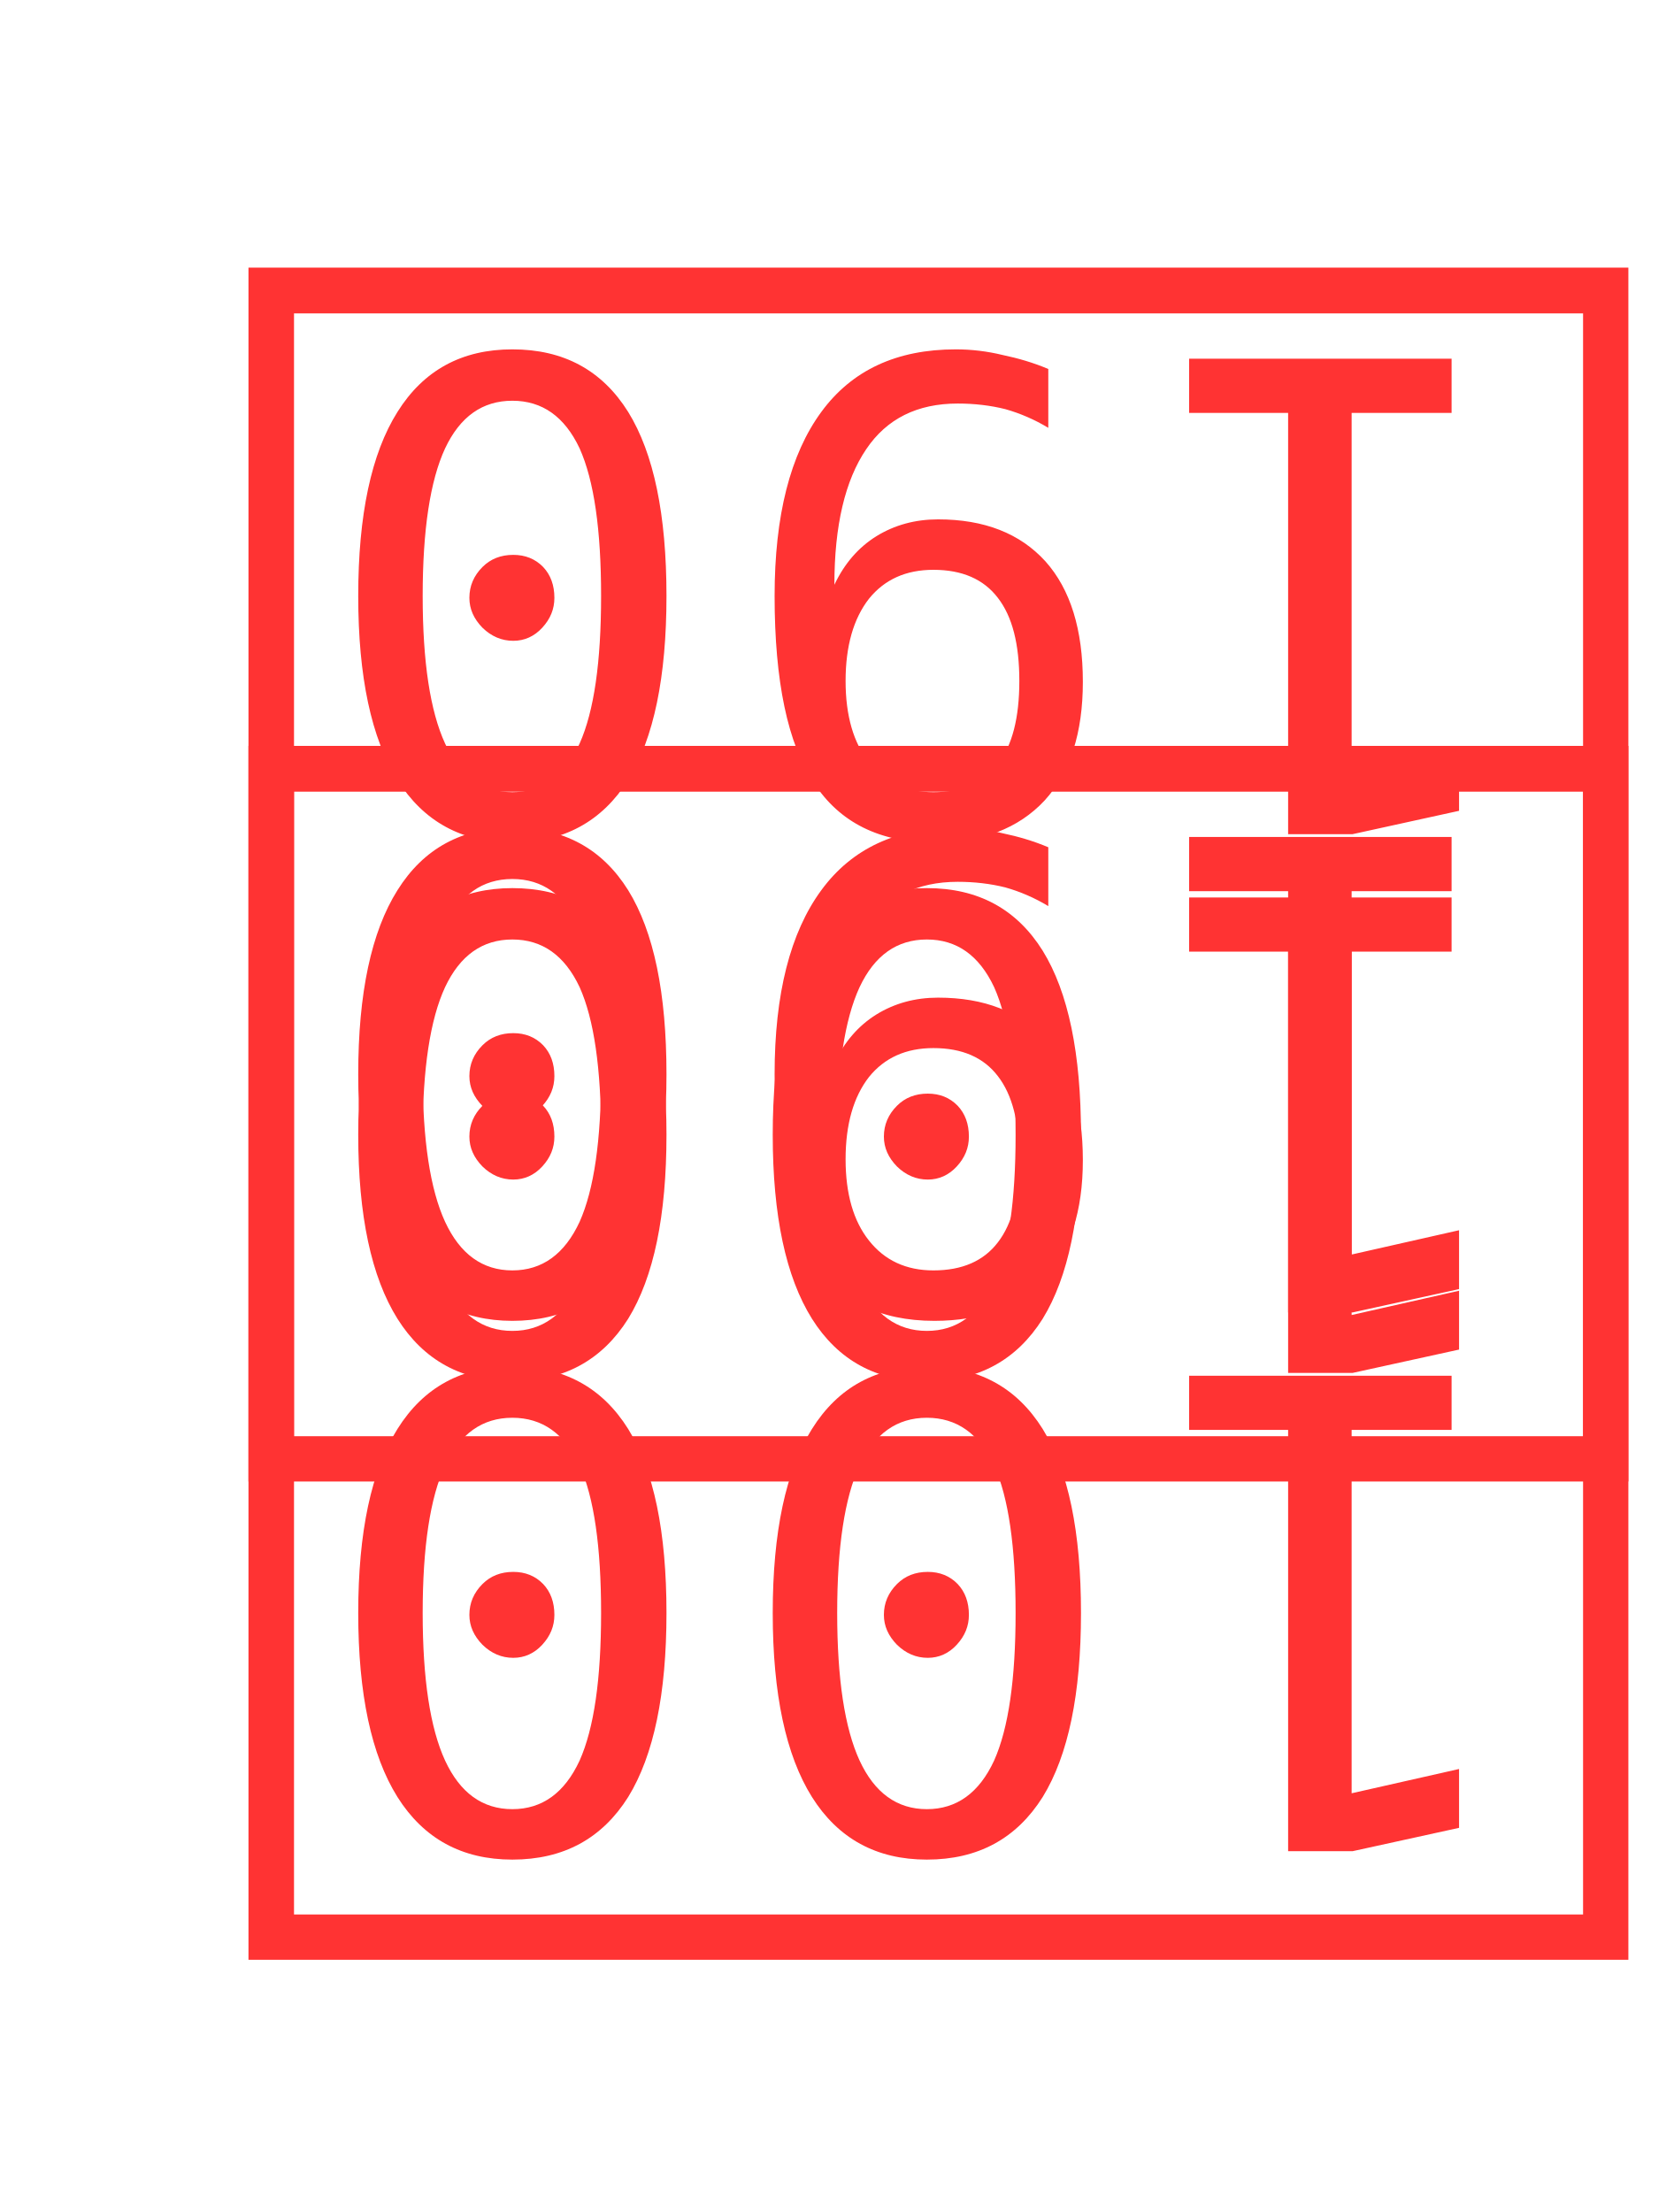
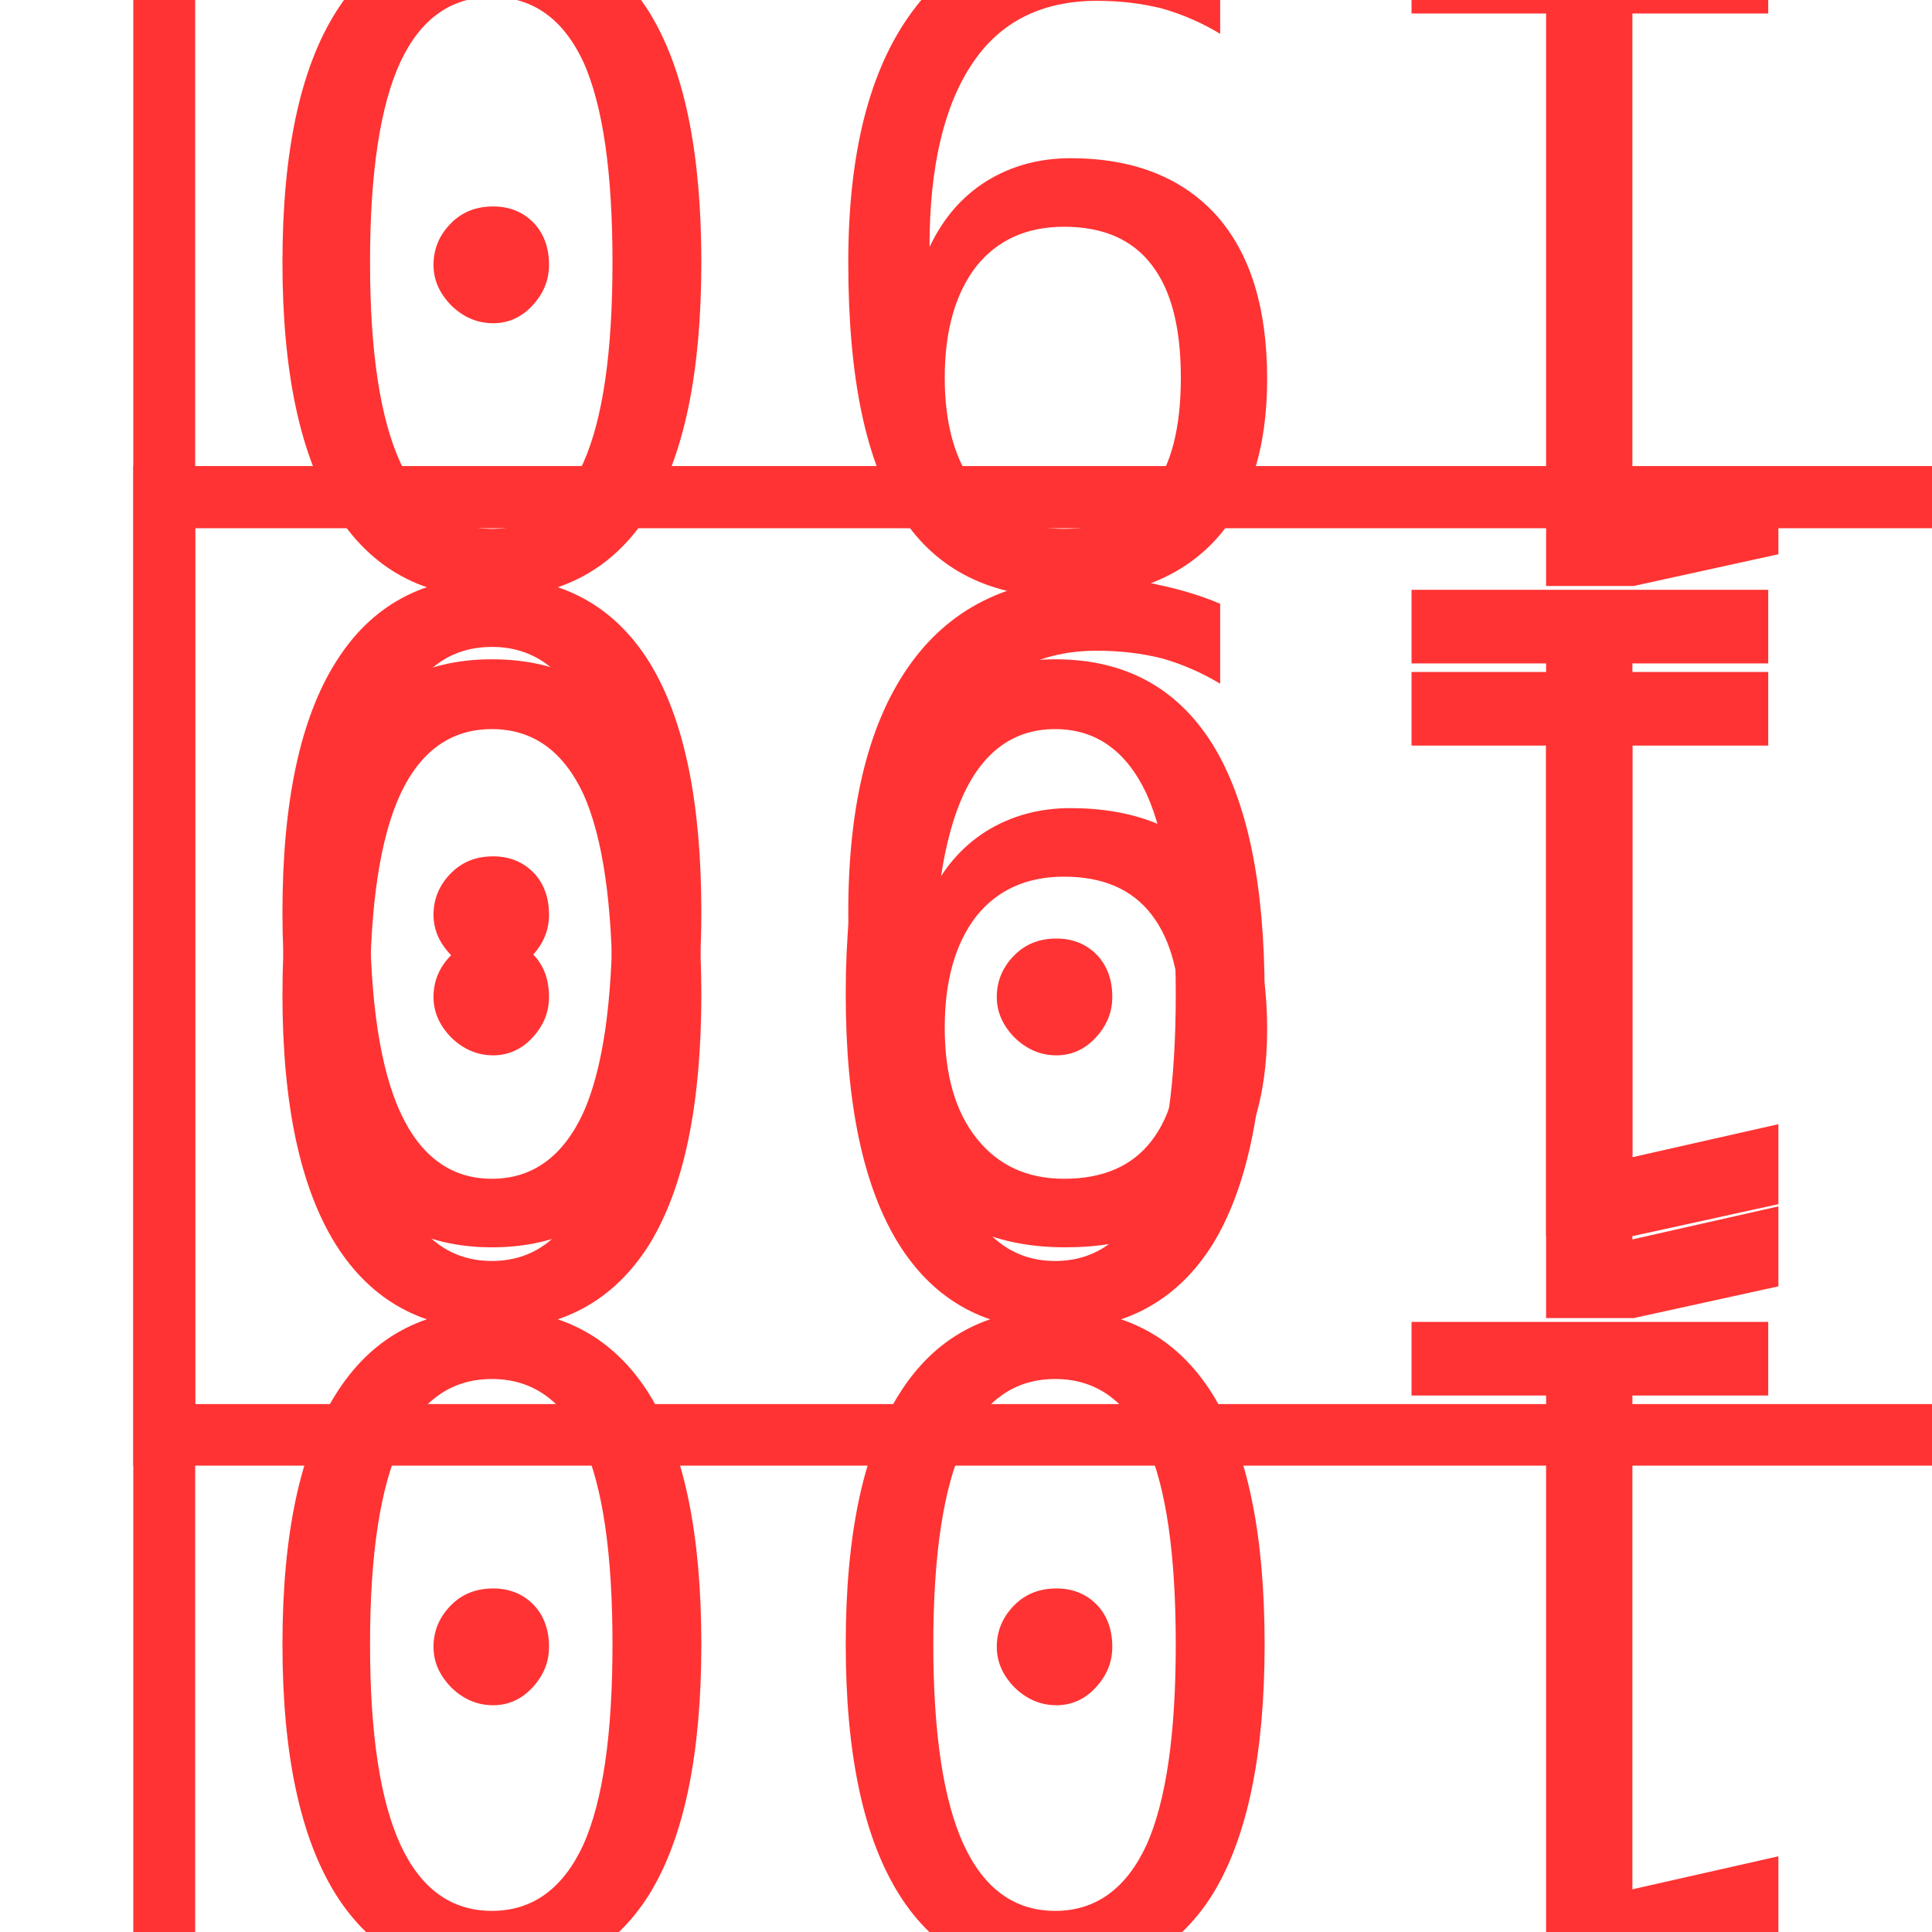
- <svg xmlns="http://www.w3.org/2000/svg" width="28px" height="37px" viewBox="0 0 28 37" version="1.1">
-   <g id="Phytax-logo" stroke="none" stroke-width="1" fill="none" fill-rule="evenodd" font-family="SFProRounded-Semibold, SF Pro Rounded" font-size="24" font-weight="500">
-     <g id="Artboard-Copy-5" transform="translate(-221, -597)" fill="#FF3333">
-       <g id="Group-6" transform="translate(235, 615.5) rotate(180) translate(-235, -615.5)translate(221, 597)">
+ <svg xmlns="http://www.w3.org/2000/svg" width="37" height="37" viewBox="0 0 37 37" version="1.1" id="svg2">
+   <defs id="defs2" />
+   <g id="Phytax-logo" stroke="none" stroke-width="1" fill="none" fill-rule="evenodd" font-family="SFProRounded-Semibold, 'SF Pro Rounded'" font-size="24px" font-weight="500" transform="matrix(1.55581,0,0,1.55581,-3.913386,-10.48607)">
+     <g id="Artboard-Copy-5" transform="translate(-221,-597)" fill="#ff3333">
+       <g id="Group-6" transform="rotate(180,124.5,317)">
        <text id="􀆐">
-           <tspan x="-1.46539746e-13" y="31">􀆐</tspan>
+           <tspan x="-1.4653975e-13" y="31" id="tspan1">􀆐</tspan>
        </text>
        <text id="􀆐-copy">
-           <tspan x="3.09187322e-13" y="23">􀆐</tspan>
+           <tspan x="3.0918733e-13" y="23" id="tspan2">􀆐</tspan>
        </text>
      </g>
    </g>
  </g>
</svg>
